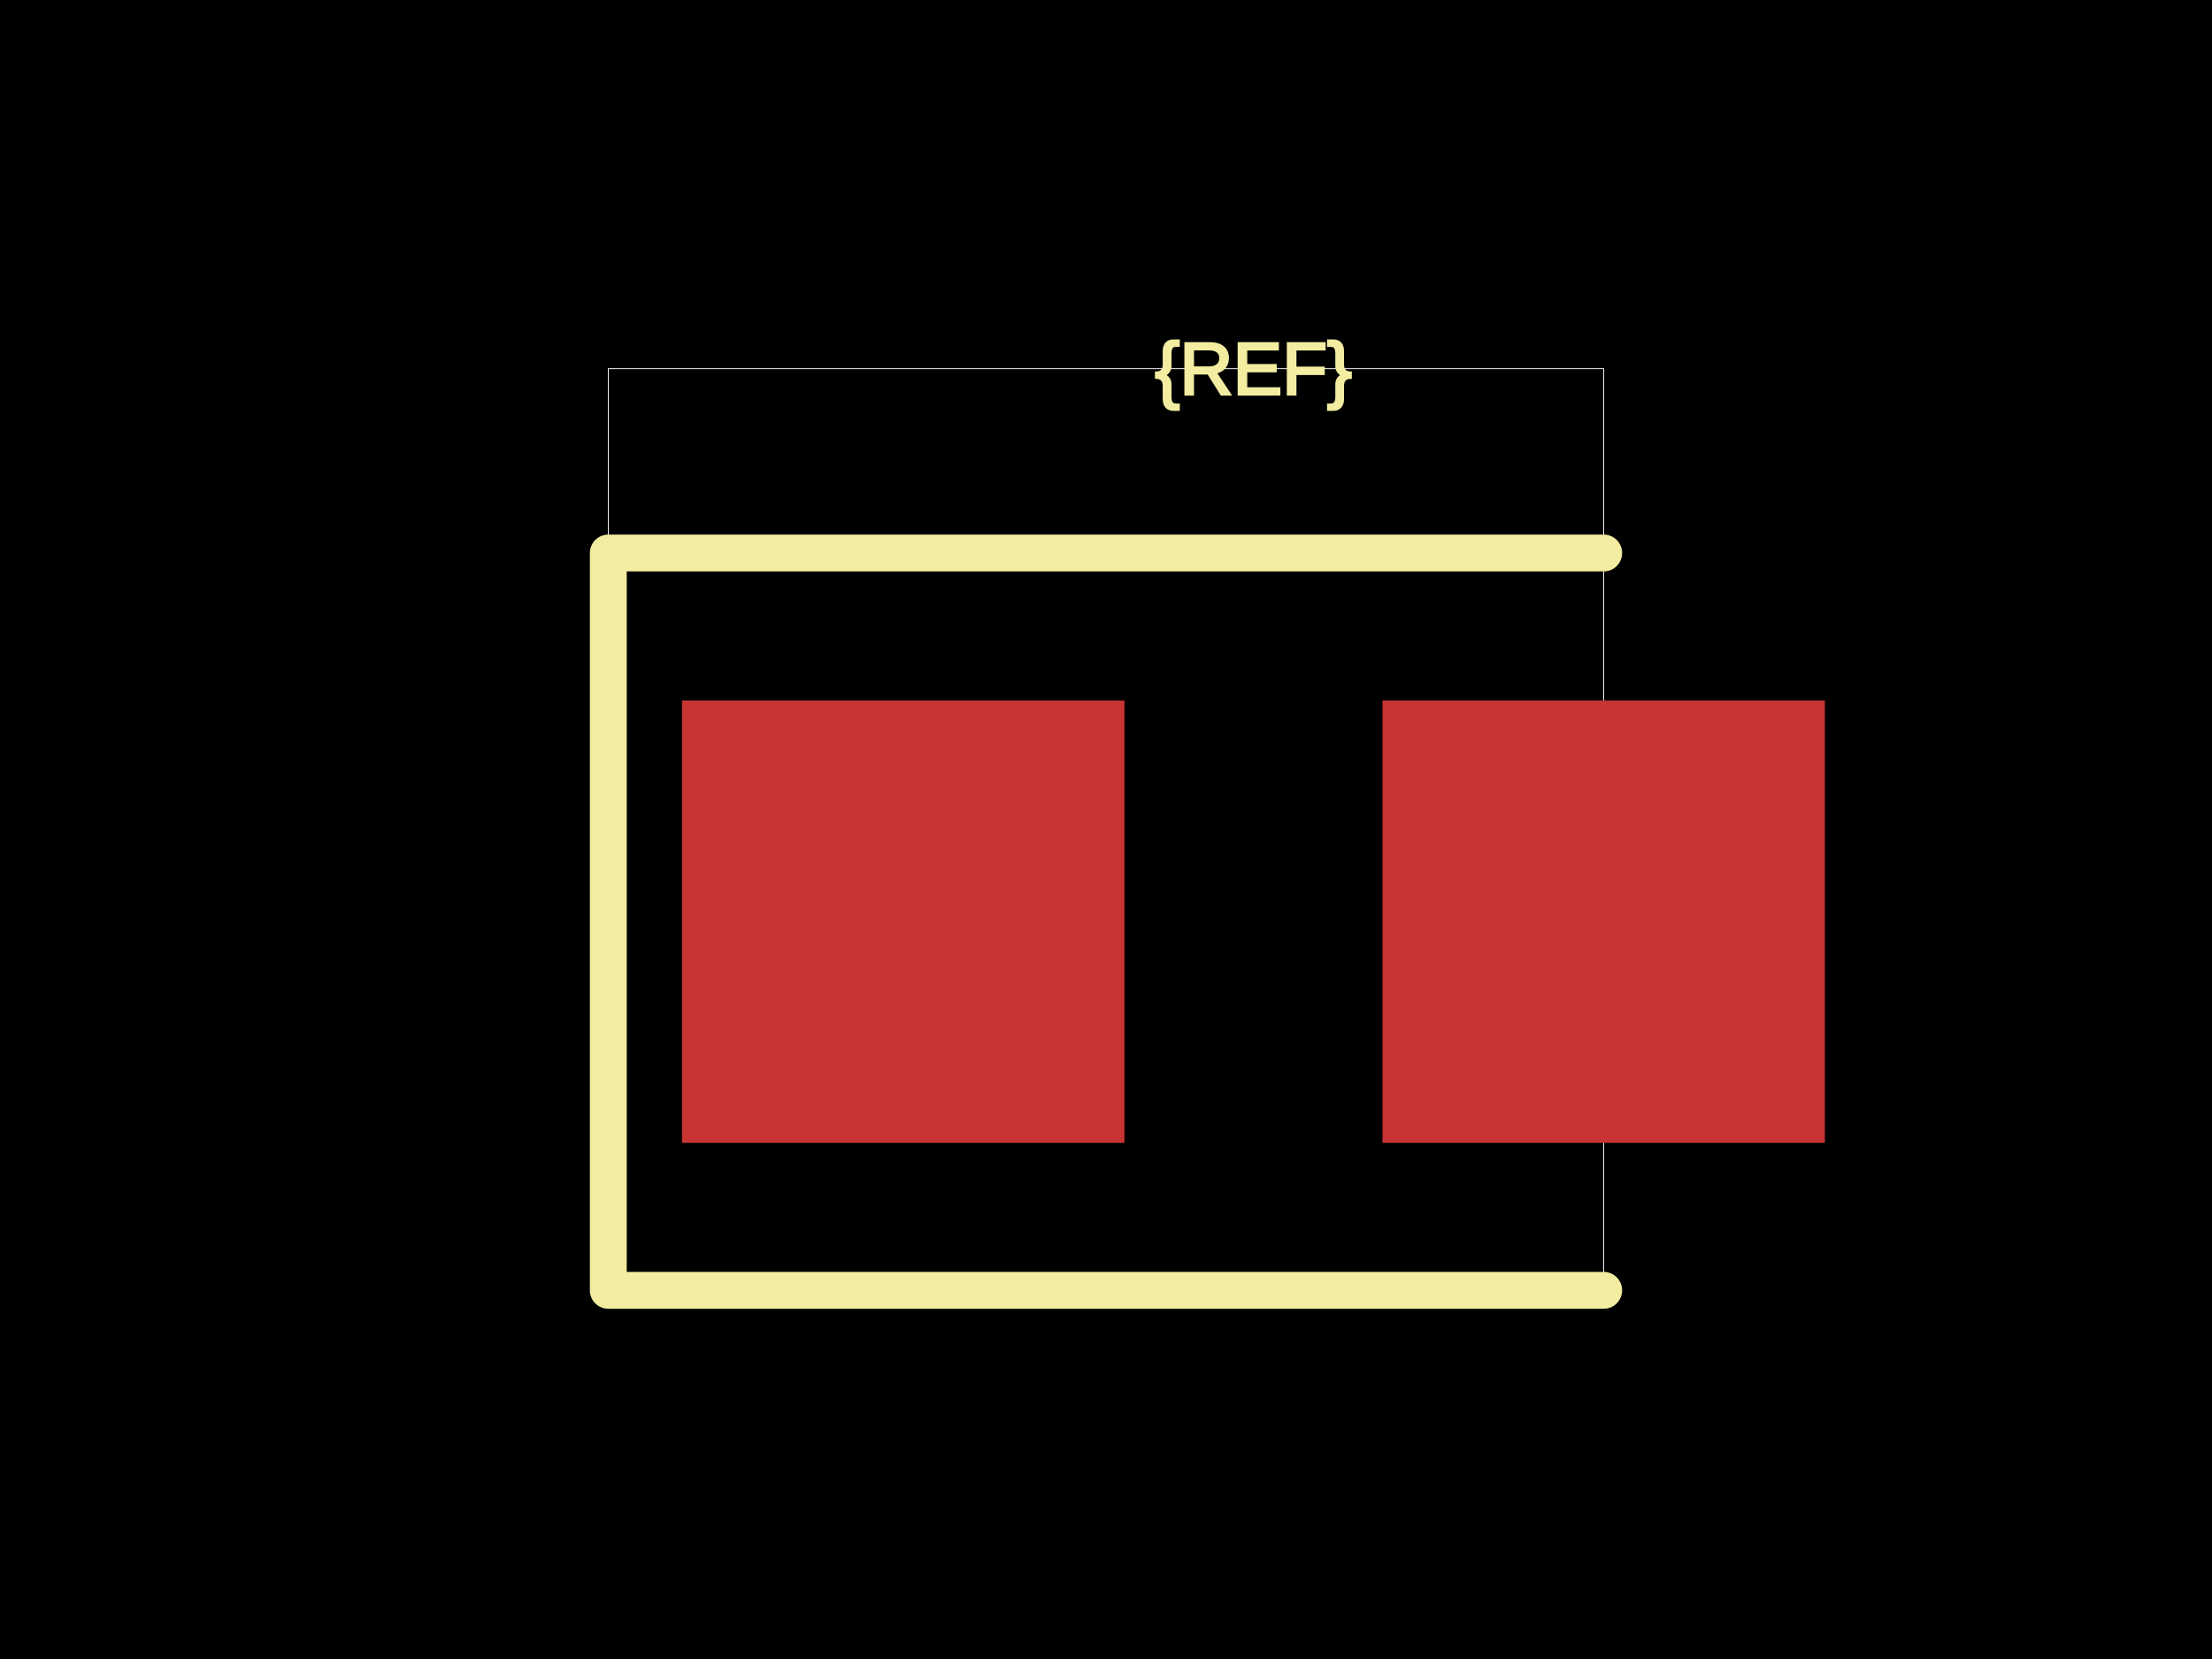
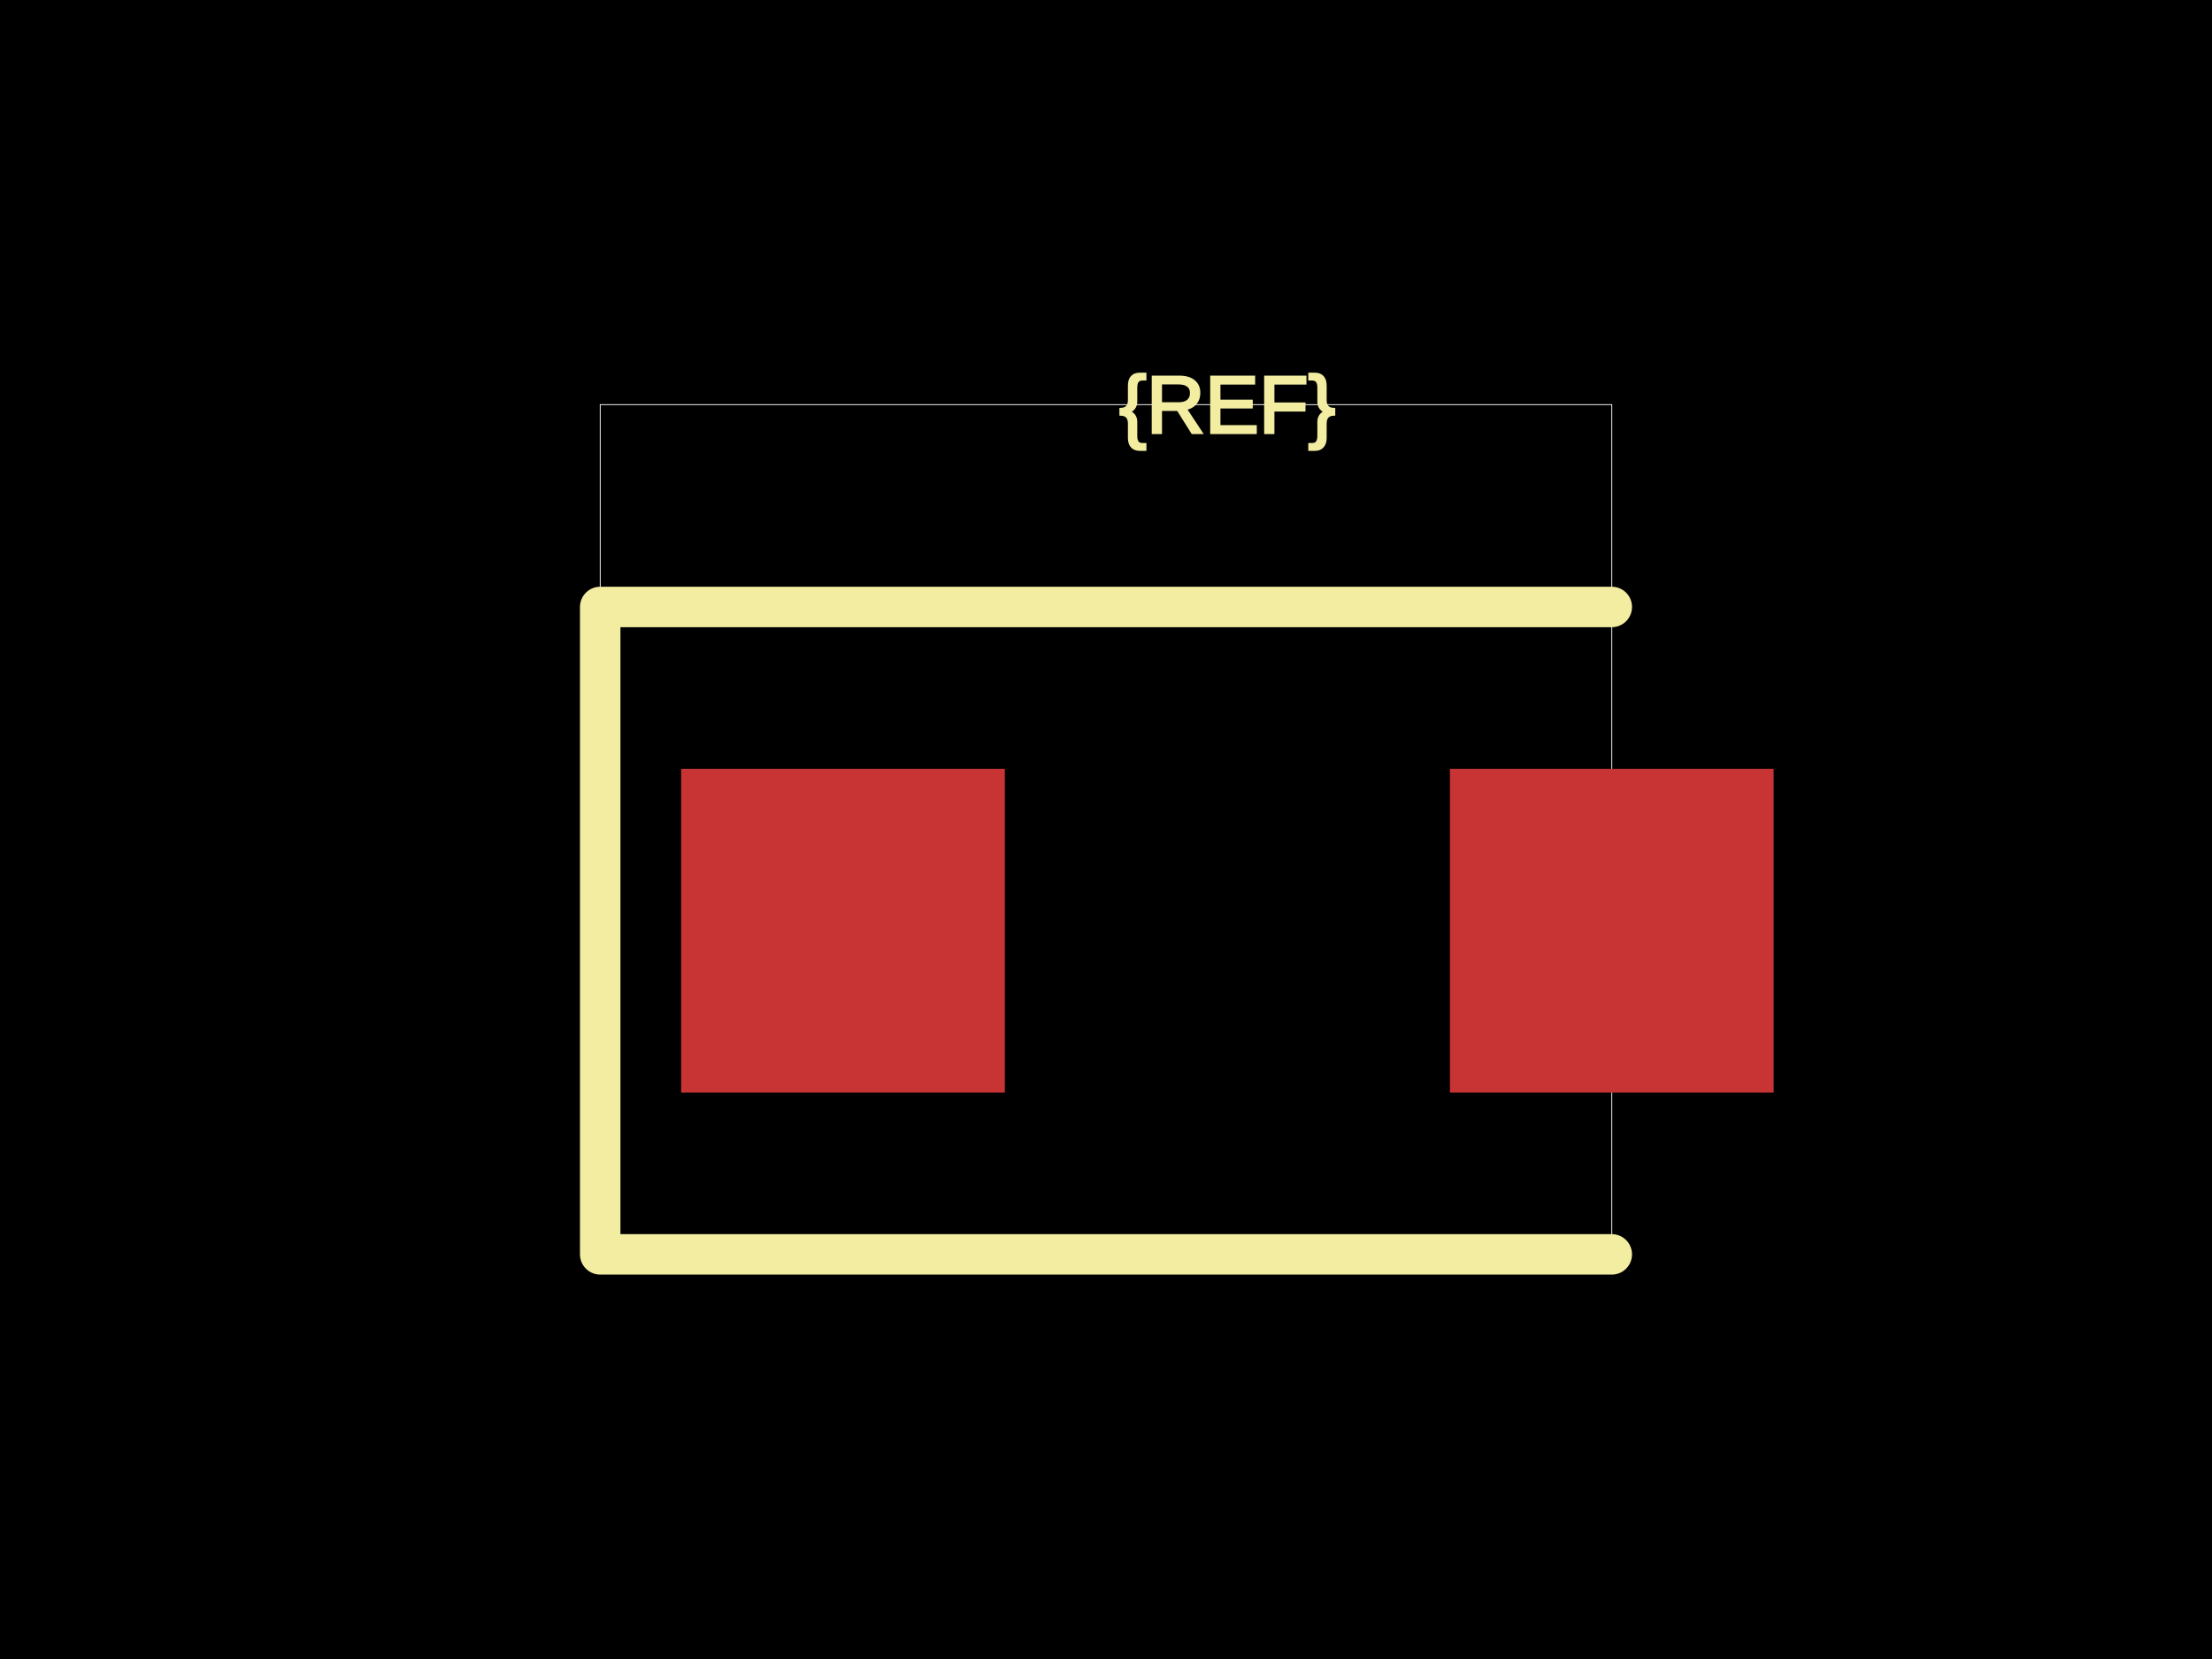
<svg xmlns="http://www.w3.org/2000/svg" width="800" height="600">
  <style />
  <rect class="boundary" x="0" y="0" fill="#000" width="800" height="600" />
-   <rect class="pcb-boundary" fill="none" stroke="#fff" stroke-width="0.3" x="220" y="133.333" width="360" height="333.333" />
-   <rect class="pcb-pad" fill="rgb(200, 52, 52)" x="246.667" y="253.333" width="160" height="160" />
-   <rect class="pcb-pad" fill="rgb(200, 52, 52)" x="500" y="253.333" width="160" height="160" />
-   <path class="pcb-silkscreen pcb-silkscreen-top" d="M 580 200 L 220 200 L 220 466.667 L 580 466.667" fill="none" stroke="#f2eda1" stroke-width="13.333" stroke-linecap="round" stroke-linejoin="round" data-pcb-component-id="" data-pcb-silkscreen-path-id="" />
-   <text x="0" y="0" dx="0" dy="0" fill="#f2eda1" font-family="Arial, sans-serif" font-size="26.667" text-anchor="middle" dominant-baseline="central" transform="matrix(1,0,0,1,453.3333,133.3333)" class="pcb-silkscreen-text pcb-silkscreen-top" data-pcb-silkscreen-text-id="pcb_component_1" stroke="#f2eda1">{REF}</text>
+   <rect class="pcb-boundary" fill="none" stroke="#fff" stroke-width="0.3" x="217.073" y="146.341" width="365.854" height="307.317" />
+   <rect class="pcb-pad" fill="rgb(200, 52, 52)" x="246.341" y="278.049" width="117.073" height="117.073" />
+   <rect class="pcb-pad" fill="rgb(200, 52, 52)" x="524.39" y="278.049" width="117.073" height="117.073" />
+   <path class="pcb-silkscreen pcb-silkscreen-top" d="M 582.927 219.512 L 217.073 219.512 L 217.073 453.659 L 582.927 453.659" fill="none" stroke="#f2eda1" stroke-width="14.634" stroke-linecap="round" stroke-linejoin="round" data-pcb-component-id="" data-pcb-silkscreen-path-id="" />
+   <text x="0" y="0" dx="0" dy="0" fill="#f2eda1" font-family="Arial, sans-serif" font-size="29.268" text-anchor="middle" dominant-baseline="central" transform="matrix(1,0,0,1,443.9024,146.3415)" class="pcb-silkscreen-text pcb-silkscreen-top" data-pcb-silkscreen-text-id="pcb_component_1" stroke="#f2eda1">{REF}</text>
</svg>
